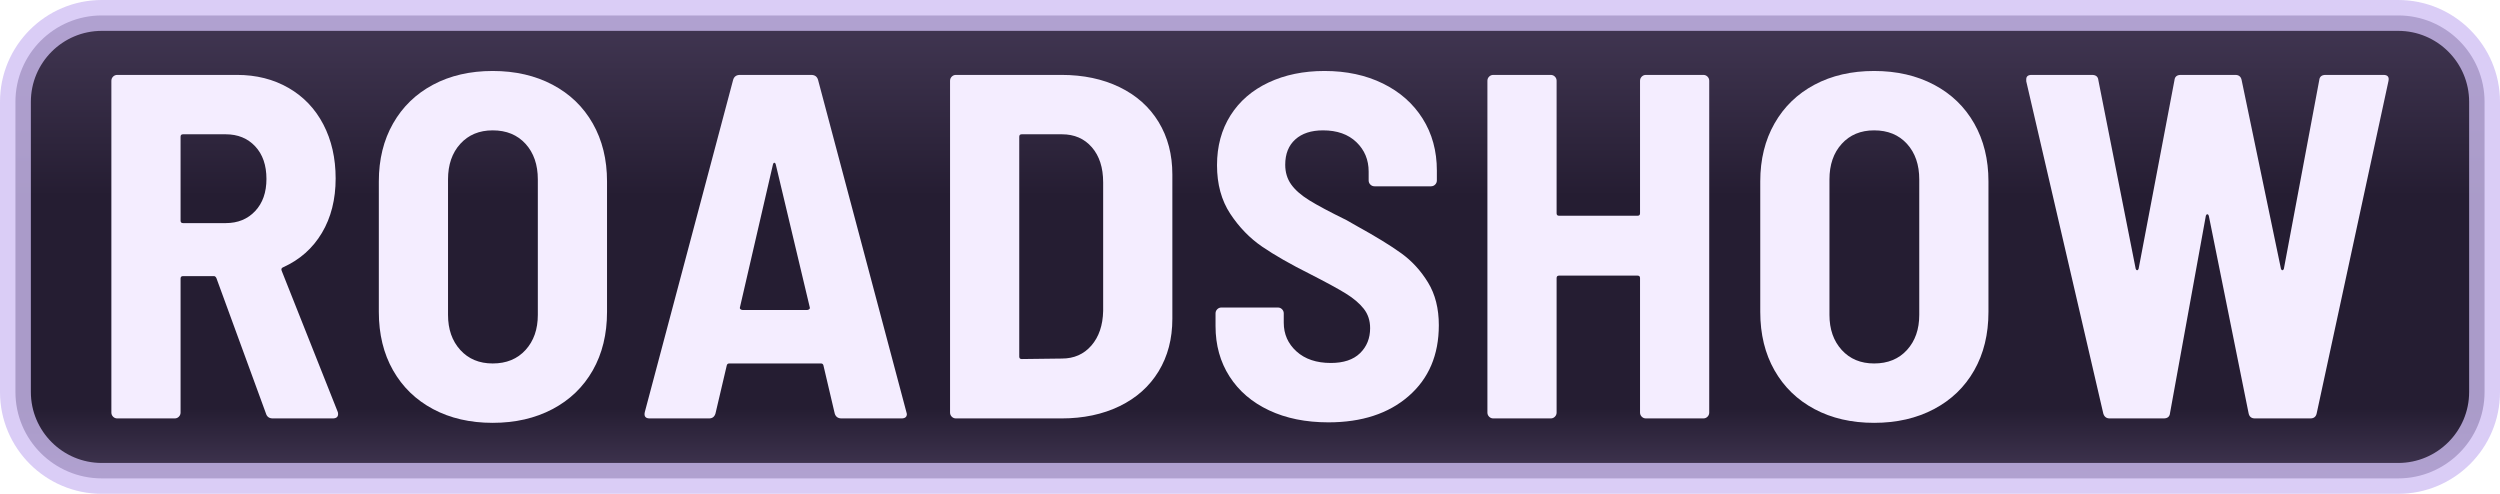
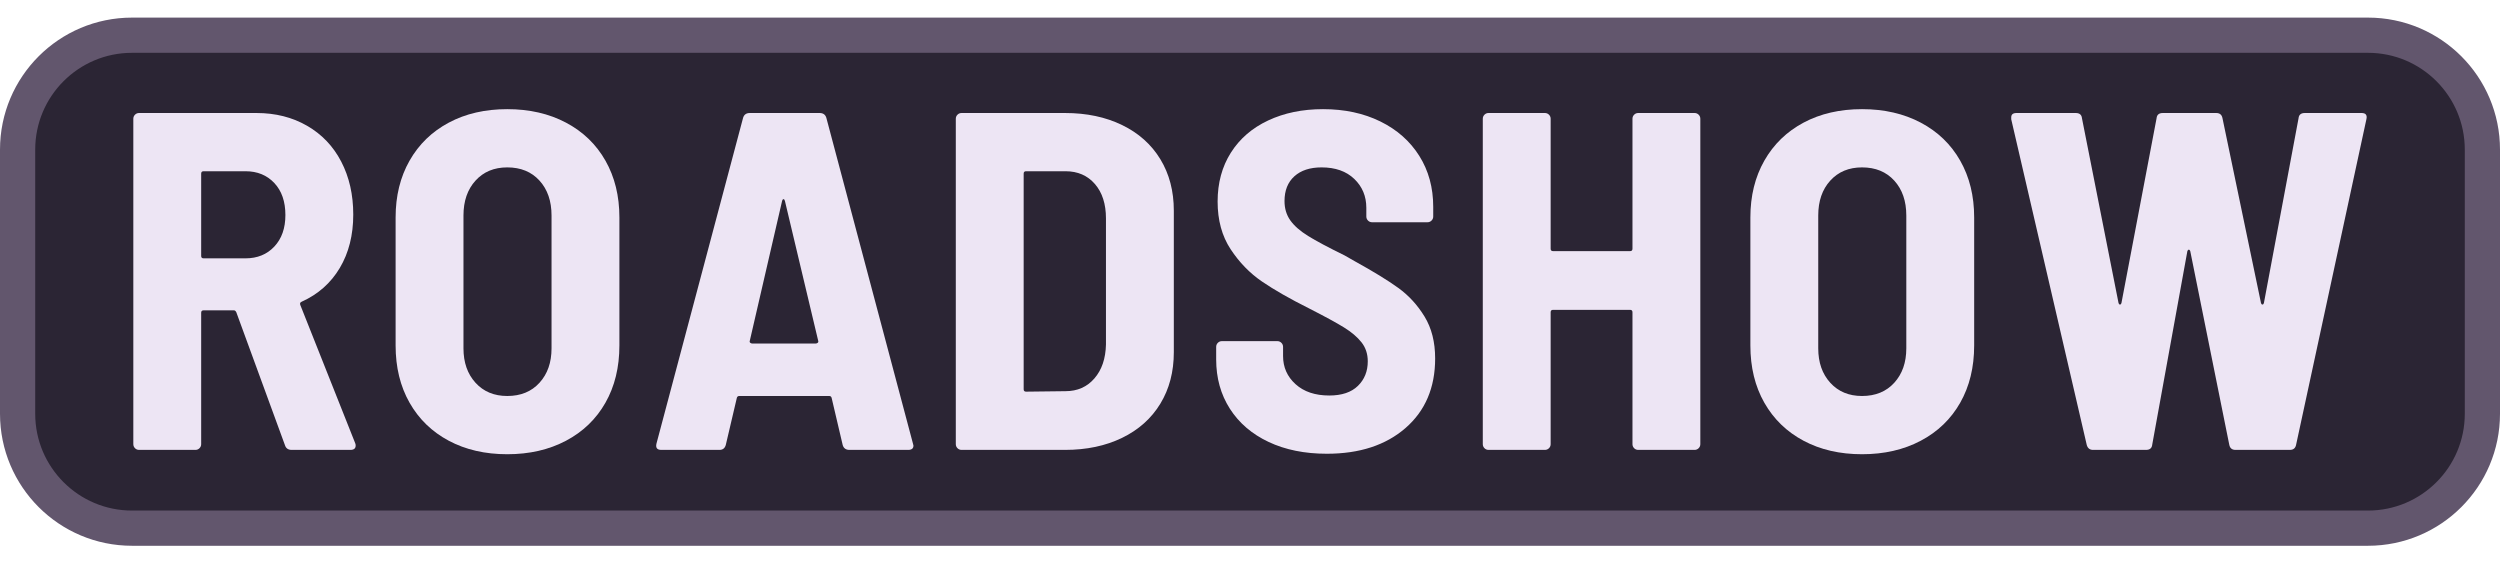
- <svg xmlns="http://www.w3.org/2000/svg" width="81" height="16" viewBox="0 0 81 16">
-   <defs>
-     <linearGradient id="metal" x2="0" y2="1">
-       <stop stop-color="#423753" />
-       <stop offset=".39" stop-color="#251D32" />
-       <stop offset=".85" stop-color="#251D32" />
-       <stop offset="1" stop-color="#423753" />
-     </linearGradient>
-   </defs>
-   <rect x=".5" y=".5" width="80" height="15" rx="2.8" fill="url(#metal)" stroke="#D0BFF3" stroke-opacity=".78" />
-   <g transform="translate(2.765821 13.5569) scale(0.0159 -0.0159)" fill="#F4EDFF">
+ <svg xmlns="http://www.w3.org/2000/svg" width="71" height="16" viewBox="0 0 71 16">
+   <rect x=".5" y="1" width="70" height="14" rx="3.25" fill="#2B2534" stroke="#62566D" />
+   <g transform="translate(3.061846 12.77699) scale(0.013668 -0.013668)" fill="#EDE5F4">
    <path transform="translate(0)" d="M368 10 267 286Q265 290 262 290H199Q194 290 194 285V12Q194 7 190.5 3.5Q187 0 182 0H65Q60 0 56.5 3.5Q53 7 53 12V688Q53 693 56.5 696.5Q60 700 65 700H309Q368 700 414 673.5Q460 647 485 599Q510 551 510 489Q510 425 482 378Q454 331 403 308Q398 306 400 301L514 14Q515 12 515 9Q515 0 504 0H382Q371 0 368 10ZM194 574V403Q194 398 199 398H286Q323 398 346 422.5Q369 447 369 488Q369 530 346 554.5Q323 579 286 579H199Q194 579 194 574Z" />
    <path transform="translate(557)" d="M41 217V483Q41 550 70 601Q99 652 151.5 680Q204 708 273 708Q342 708 395 680Q448 652 477 601Q506 550 506 483V217Q506 149 477 98Q448 47 395 19Q342 -9 273 -9Q204 -9 151.5 19Q99 47 70 98Q41 149 41 217ZM365 211V487Q365 532 340 559.5Q315 587 273 587Q232 587 207 559.5Q182 532 182 487V211Q182 167 207 139.5Q232 112 273 112Q315 112 340 139.5Q365 167 365 211Z" />
    <path transform="translate(1118)" d="M409 10 386 108Q385 112 381 112H194Q190 112 189 108L166 10Q163 0 153 0H32Q19 0 22 13L202 690Q205 700 216 700H361Q372 700 375 690L555 13L556 9Q556 0 545 0H423Q412 0 409 10ZM221 221H353Q355 221 357 222.5Q359 224 358 227L289 517Q288 521 286 521Q284 521 283 517L216 227Q215 224 217 222.5Q219 221 221 221Z" />
    <path transform="translate(1709)" d="M53 12V688Q53 693 56.5 696.5Q60 700 65 700H280Q347 700 398.5 675Q450 650 478 604Q506 558 506 497V203Q506 142 478 96Q450 50 398.5 25Q347 0 280 0H65Q60 0 56.5 3.5Q53 7 53 12ZM199 121 281 122Q318 122 341 148.5Q364 175 365 219V481Q365 526 342 552.5Q319 579 281 579H199Q194 579 194 574V126Q194 121 199 121Z" />
    <path transform="translate(2270)" d="M33 188V214Q33 219 36.5 222.5Q40 226 45 226H160Q165 226 168.5 222.5Q172 219 172 214V195Q172 160 198 136.5Q224 113 268 113Q307 113 327.5 133Q348 153 348 184Q348 207 335 223.5Q322 240 298.5 254.5Q275 269 226 294Q166 324 128 350Q90 376 63 417Q36 458 36 516Q36 574 63.5 617.5Q91 661 141 684.5Q191 708 255 708Q322 708 374 682.5Q426 657 455 611Q484 565 484 505V485Q484 480 480.5 476.5Q477 473 472 473H357Q352 473 348.5 476.5Q345 480 345 485V503Q345 539 320 563Q295 587 252 587Q216 587 195.5 568.5Q175 550 175 517Q175 494 187 477Q199 460 224 444.5Q249 429 300 404L321 392Q379 360 411.5 336.5Q444 313 466 277Q488 241 488 190Q488 99 426.5 45.5Q365 -8 263 -8Q194 -8 142 16.5Q90 41 61.5 85.5Q33 130 33 188Z" />
    <path transform="translate(2804)" d="M376 700H493Q498 700 501.5 696.5Q505 693 505 688V12Q505 7 501.5 3.5Q498 0 493 0H376Q371 0 367.5 3.5Q364 7 364 12V286Q364 291 359 291H199Q194 291 194 286V12Q194 7 190.5 3.5Q187 0 182 0H65Q60 0 56.5 3.5Q53 7 53 12V688Q53 693 56.5 696.5Q60 700 65 700H182Q187 700 190.5 696.5Q194 693 194 688V418Q194 413 199 413H359Q364 413 364 418V688Q364 693 367.5 696.5Q371 700 376 700Z" />
    <path transform="translate(3372)" d="M41 217V483Q41 550 70 601Q99 652 151.5 680Q204 708 273 708Q342 708 395 680Q448 652 477 601Q506 550 506 483V217Q506 149 477 98Q448 47 395 19Q342 -9 273 -9Q204 -9 151.5 19Q99 47 70 98Q41 149 41 217ZM365 211V487Q365 532 340 559.5Q315 587 273 587Q232 587 207 559.5Q182 532 182 487V211Q182 167 207 139.5Q232 112 273 112Q315 112 340 139.5Q365 167 365 211Z" />
    <path transform="translate(3933)" d="M179 10 22 687V691Q22 700 33 700H156Q168 700 169 689L245 305Q246 302 248 302Q250 302 251 305L324 689Q325 700 337 700H448Q459 700 461 689L541 305Q542 302 544 302Q546 302 547 305L619 689Q620 700 632 700H750Q763 700 760 687L614 11Q612 0 601 0H488Q477 0 475 11L394 413Q393 416 391 416Q389 416 388 413L315 11Q314 0 302 0H192Q182 0 179 10Z" />
  </g>
</svg>
